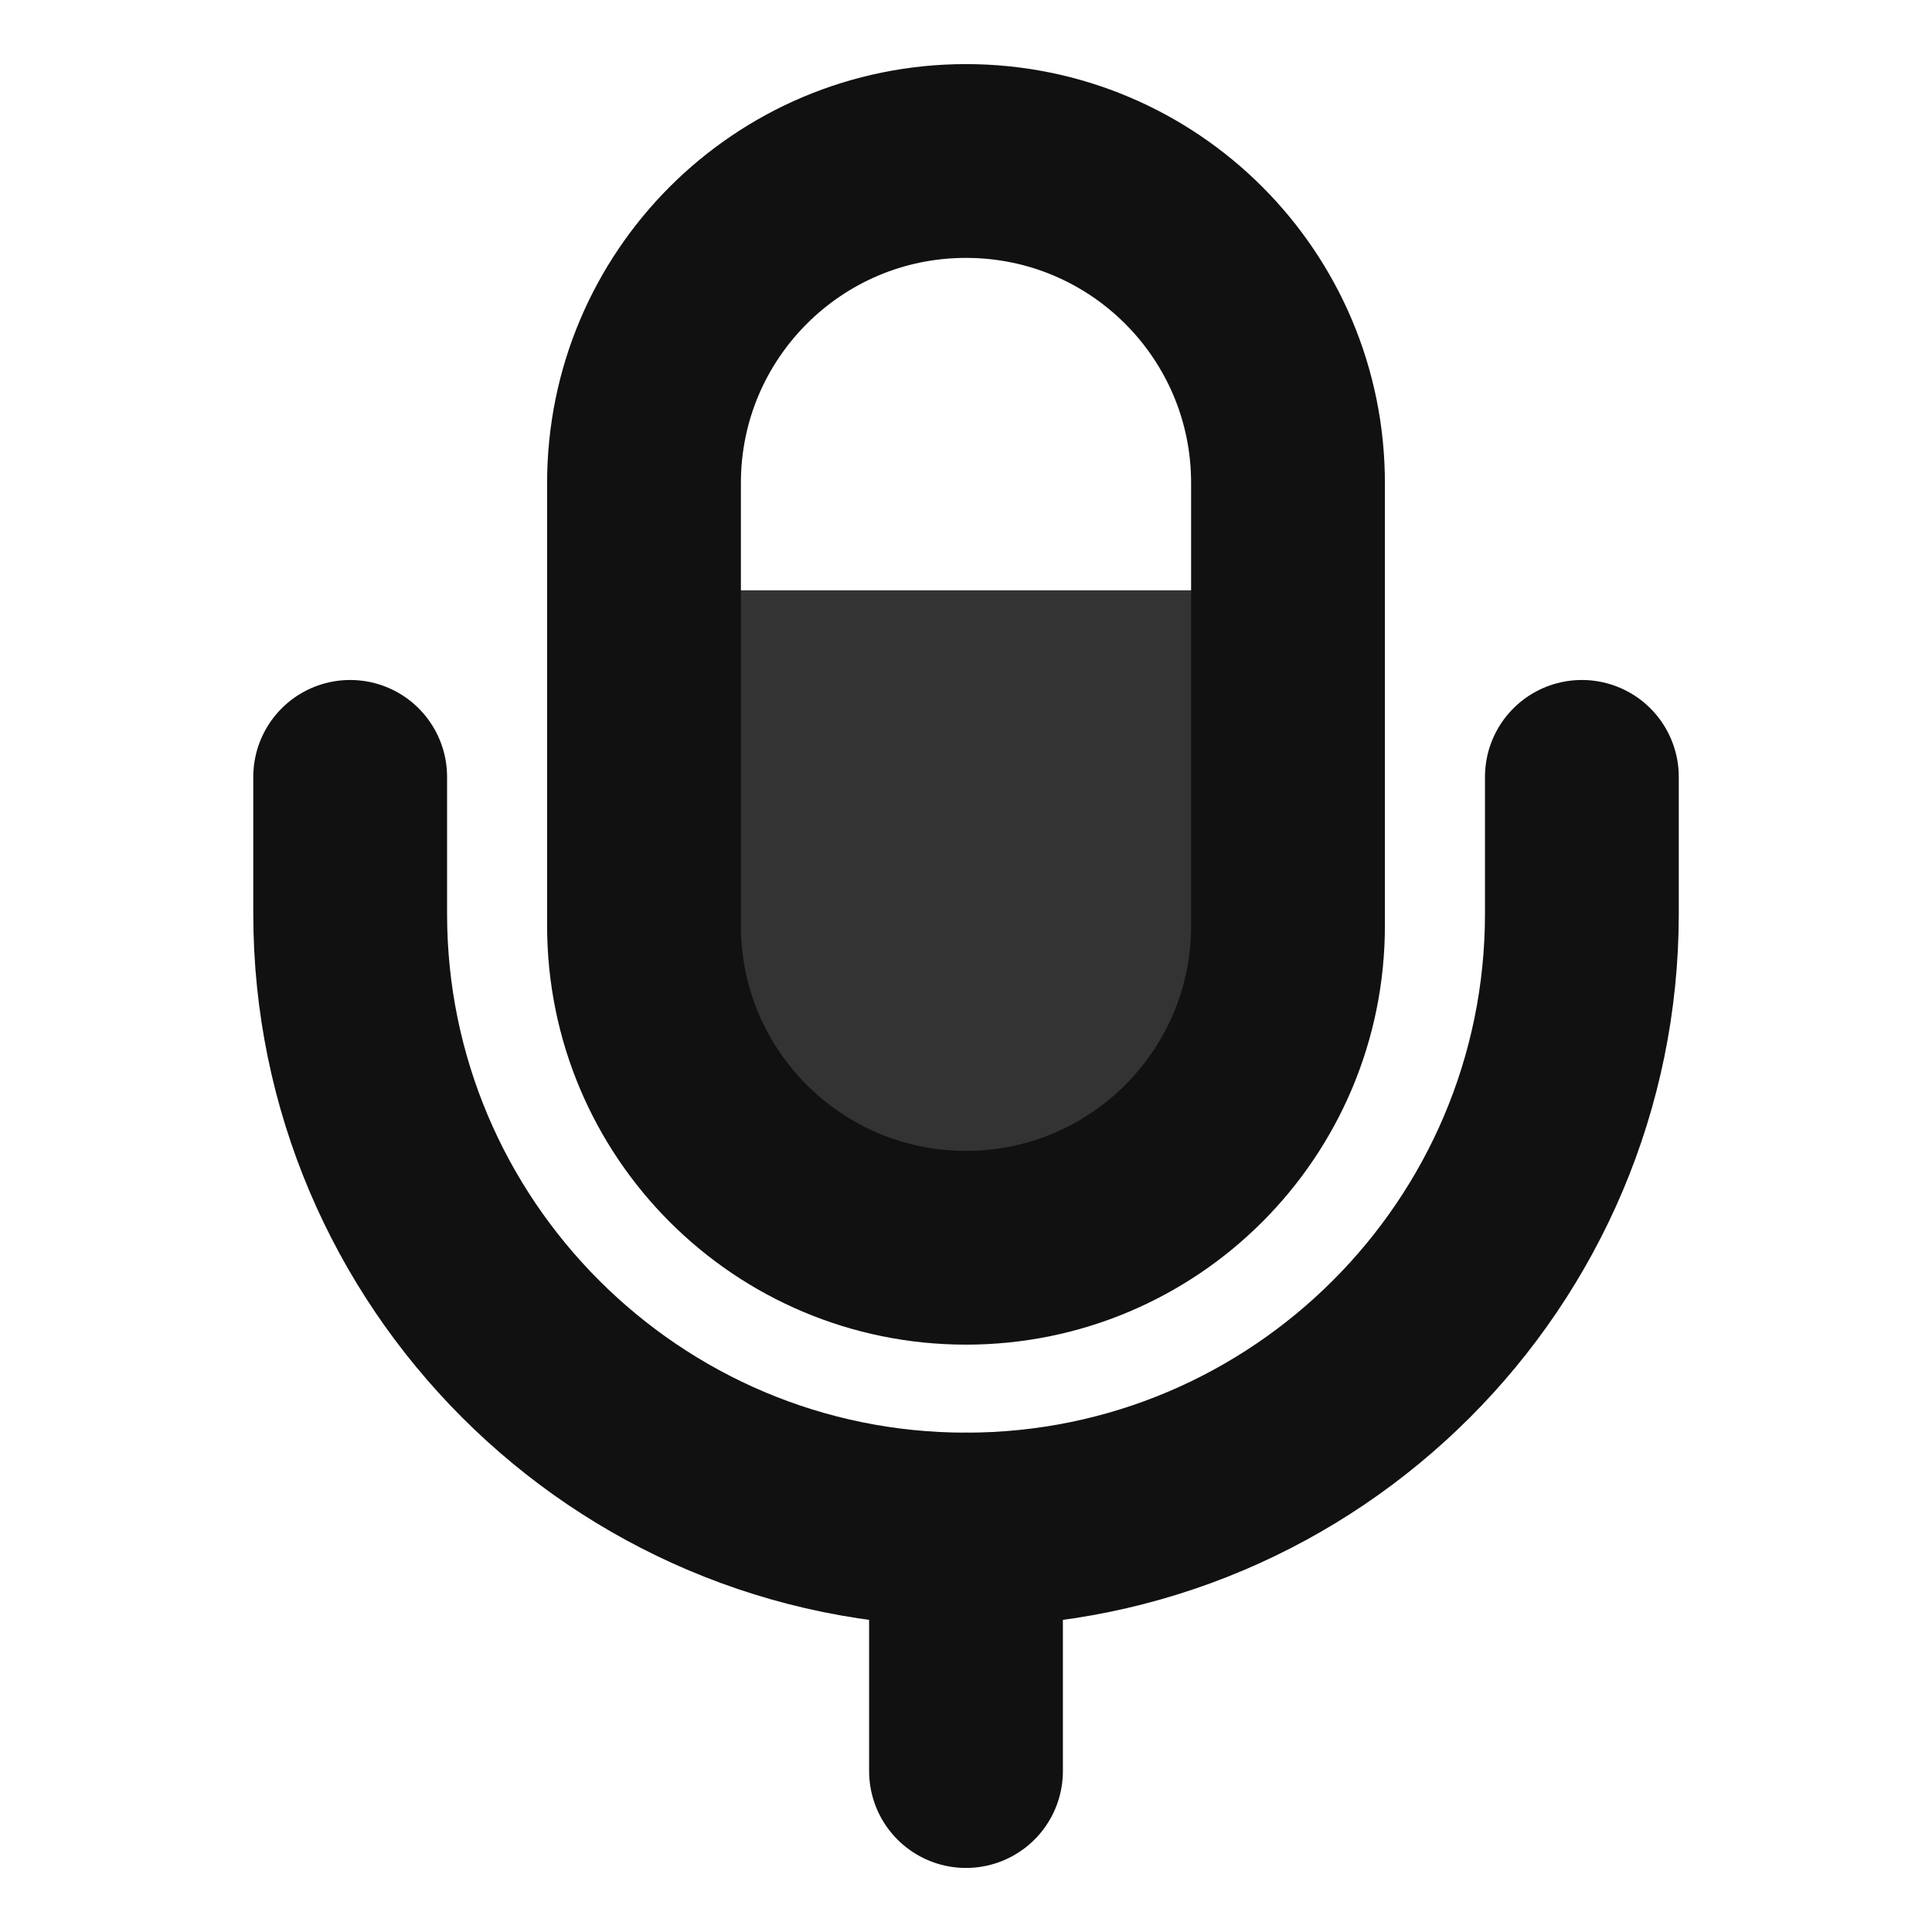
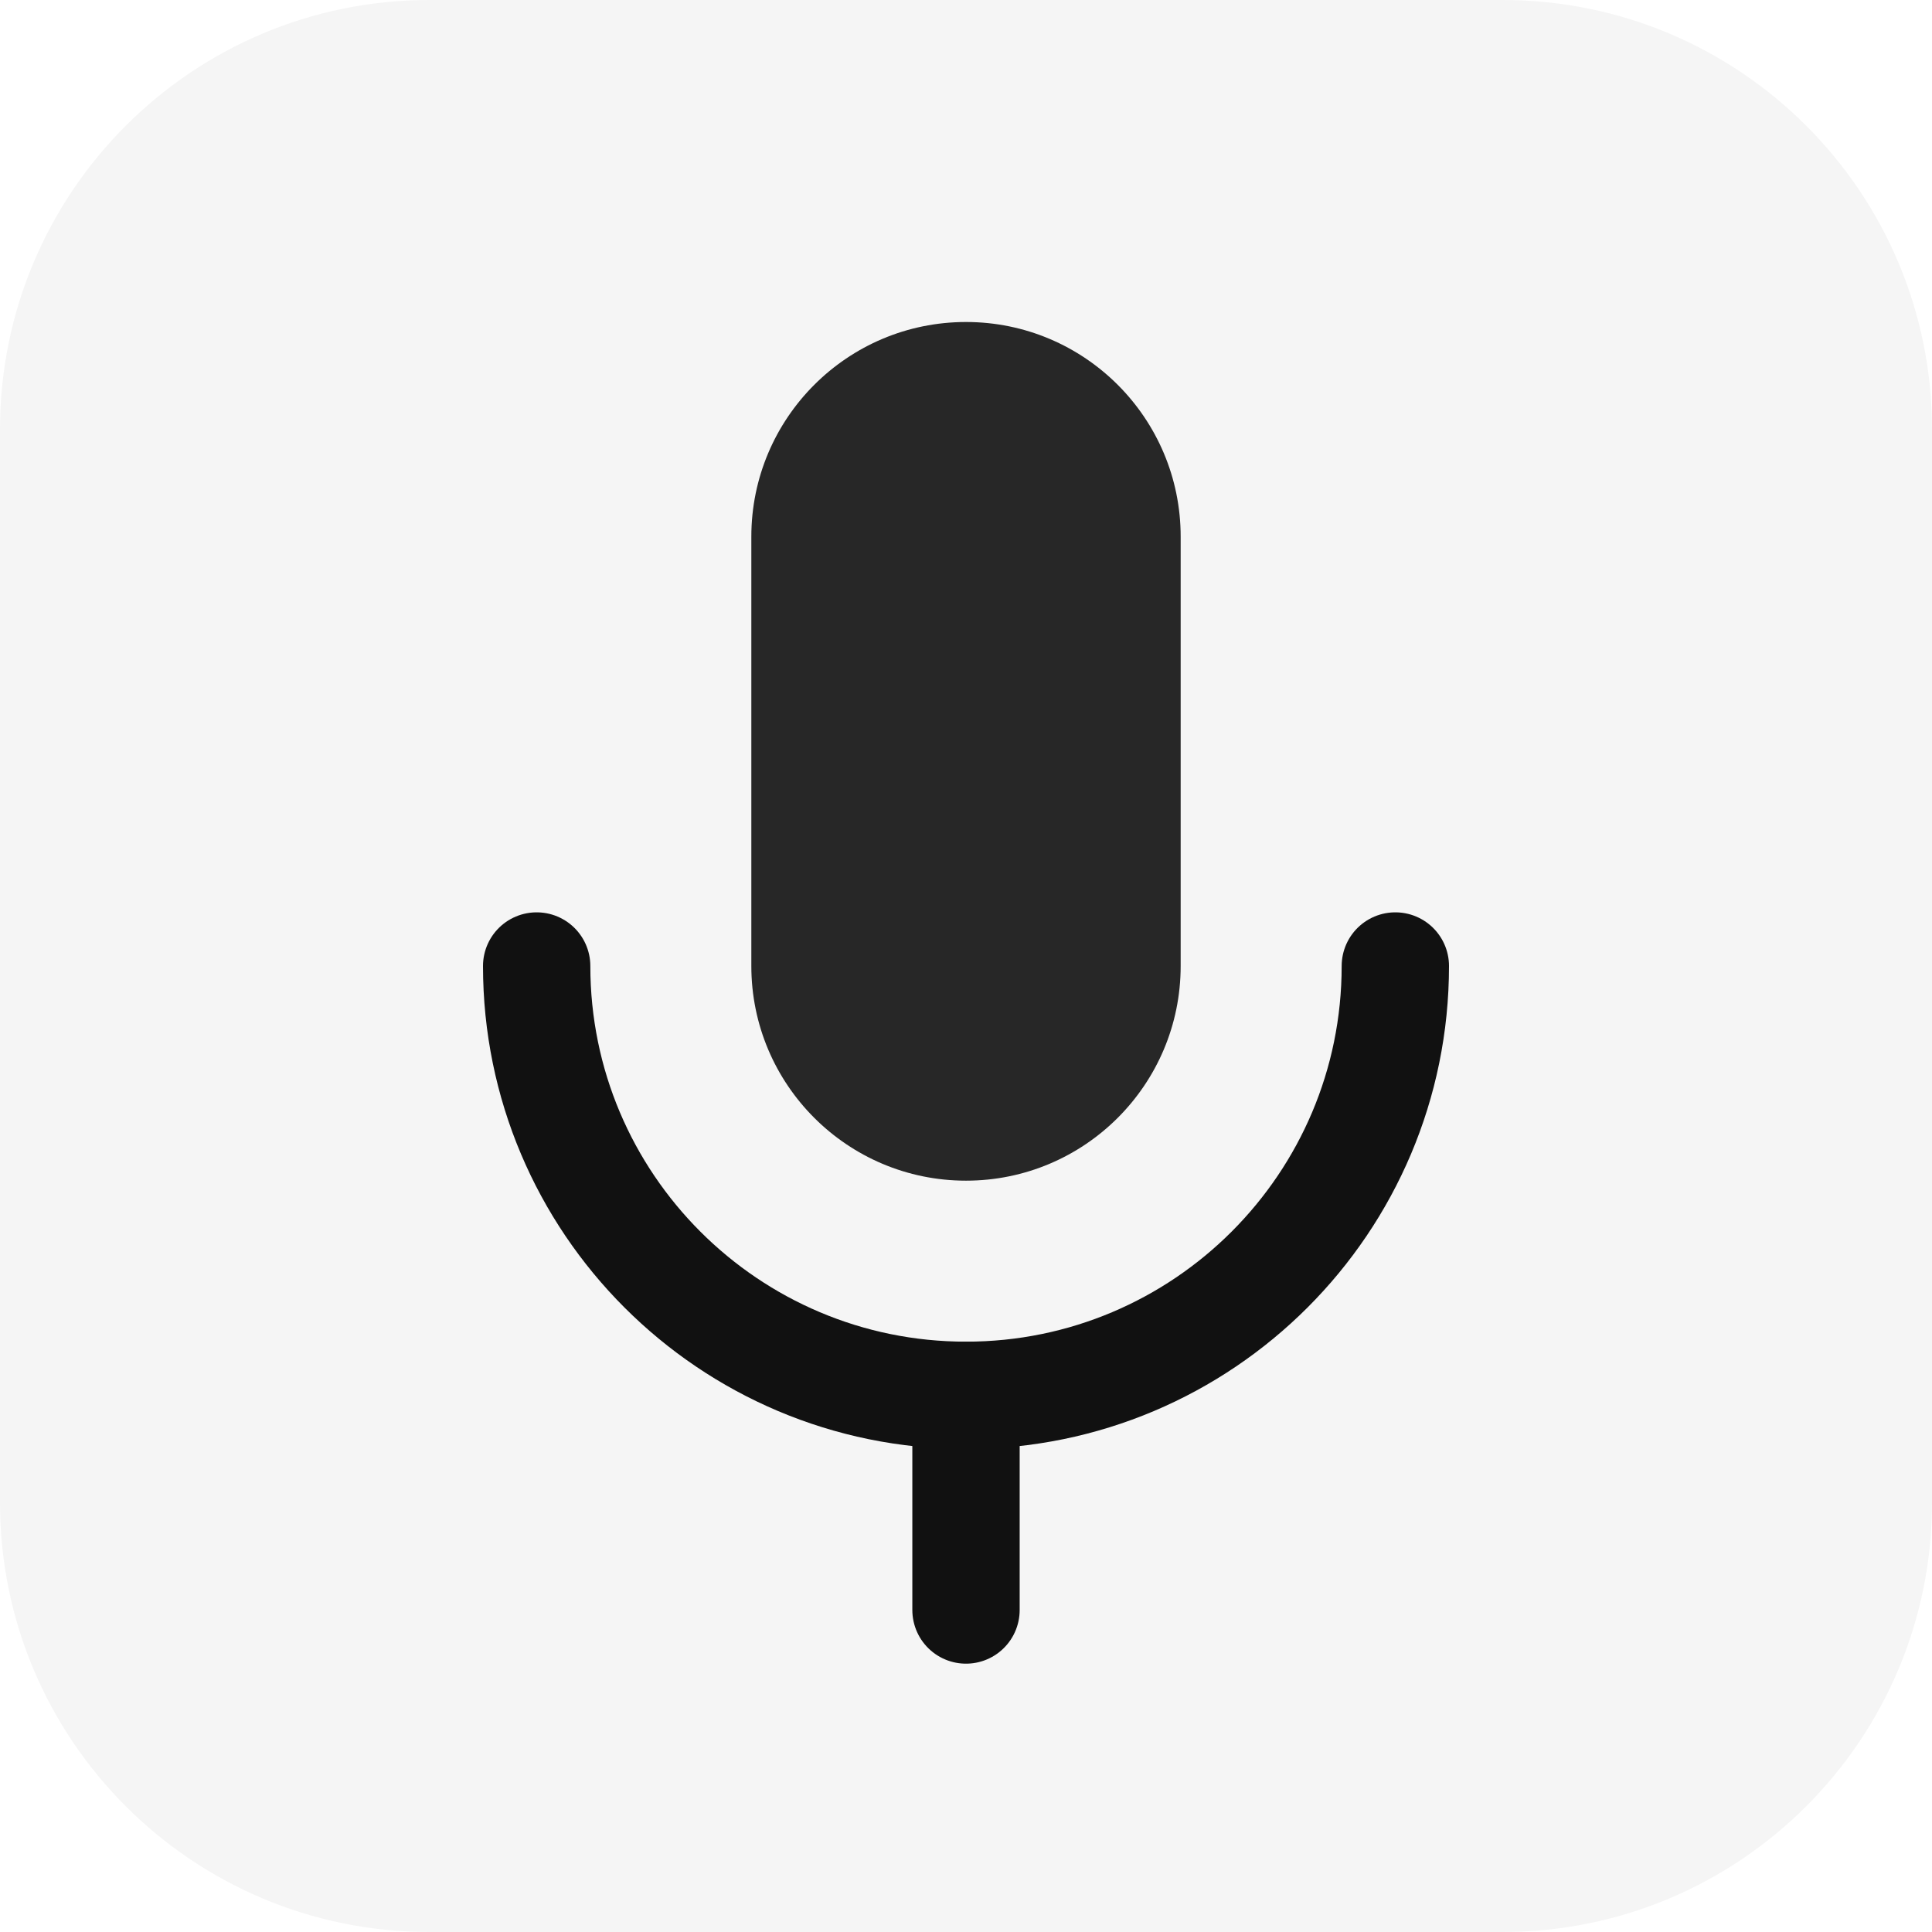
<svg xmlns="http://www.w3.org/2000/svg" width="36" height="36" viewBox="0 0 36 36" fill="none">
-   <path d="M24 11H12.522H12V18.913L16.696 24H19.826L24 19.478V11Z" fill="black" fill-opacity="0.8" />
-   <path d="M18 23.25C21.315 23.25 24 20.565 24 17.25V9C24 5.685 21.315 3 18 3C14.685 3 12 5.685 12 9V17.25C12 20.565 14.685 23.25 18 23.25Z" stroke="#111111" stroke-width="3.611" stroke-linecap="round" stroke-linejoin="round" />
-   <path d="M6.525 14.476V17.026C6.525 23.356 11.67 28.501 18 28.501C24.331 28.501 29.476 23.356 29.476 17.026V14.476" stroke="#111111" stroke-width="3.611" stroke-linecap="round" stroke-linejoin="round" />
-   <path d="M18 28.501V33.001" stroke="#111111" stroke-width="3.611" stroke-linecap="round" stroke-linejoin="round" />
+   <rect width="36" height="36" rx="8" fill="#F5F5F5" />
+   <path d="M18 22C20.209 22 22 20.209 22 18V10C22 7.791 20.209 6 18 6C15.791 6 14 7.791 14 10V18C14 20.209 15.791 22 18 22Z" fill="#111" fill-opacity="0.9" />
+   <path d="M26 18C26 22.418 22.418 26 18 26C13.582 26 10 22.418 10 18" stroke="#111" stroke-width="2" stroke-linecap="round" />
+   <path d="M18 26V30" stroke="#111" stroke-width="2" stroke-linecap="round" />
</svg>
